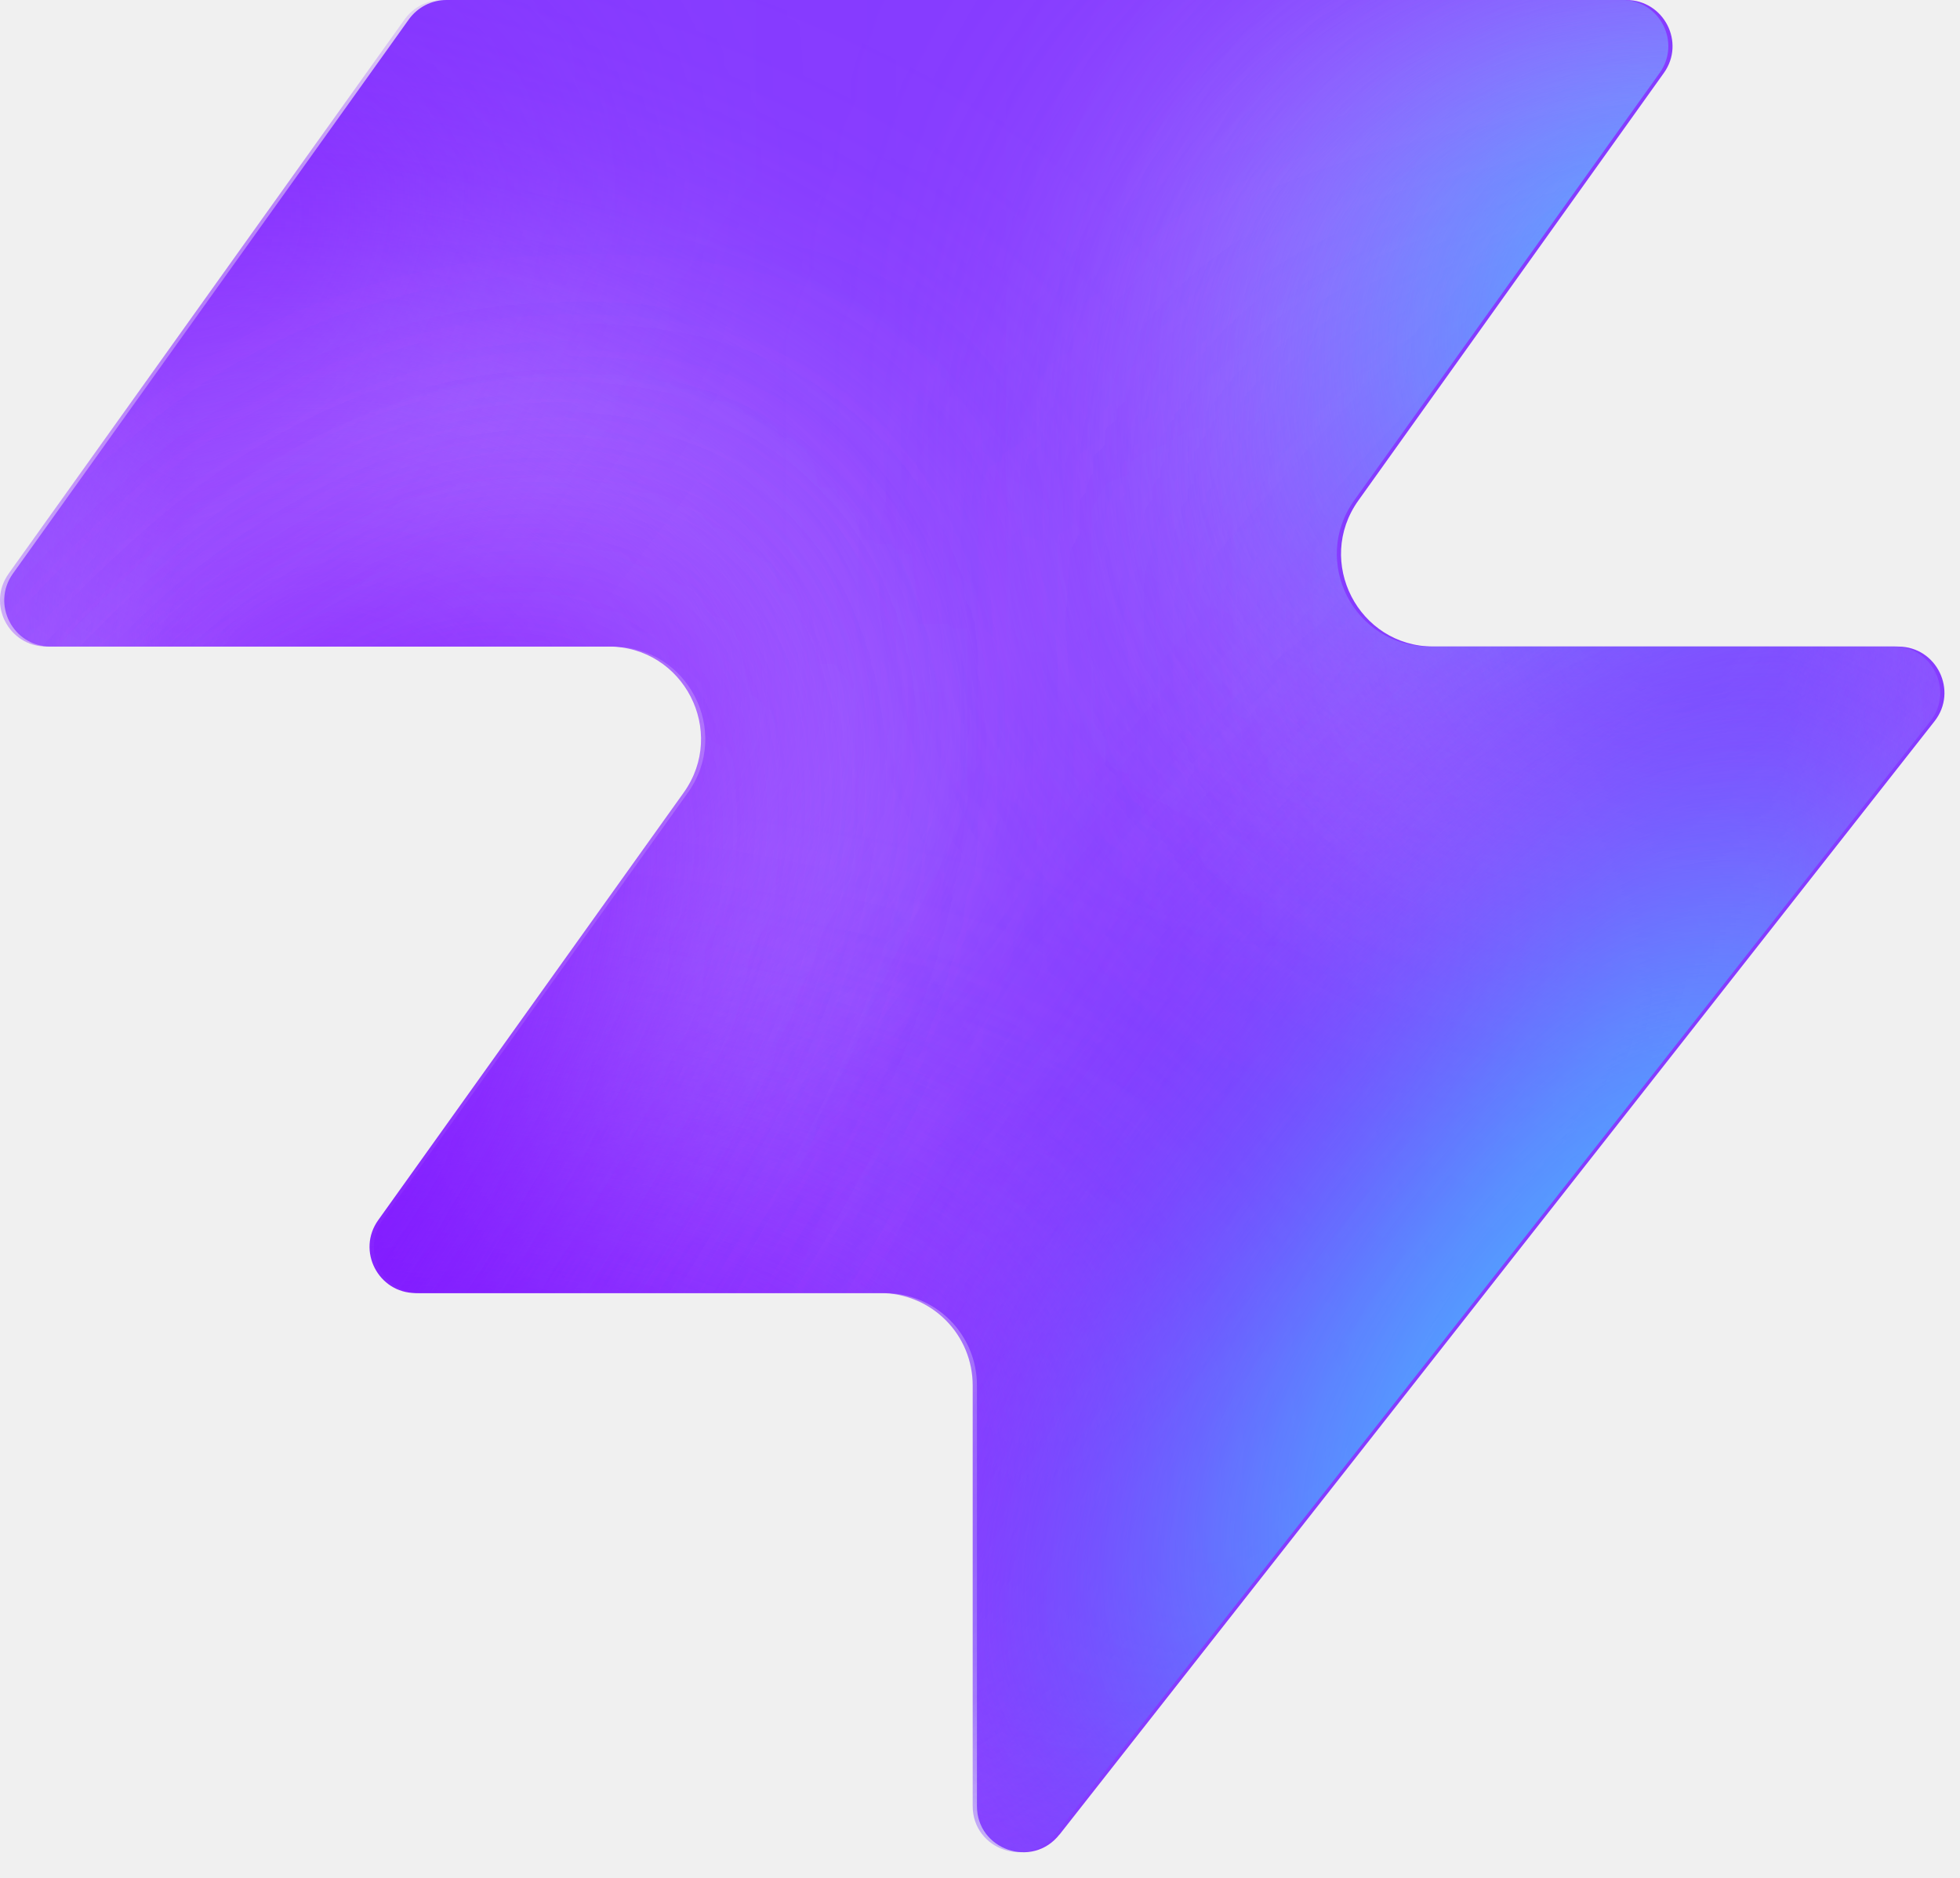
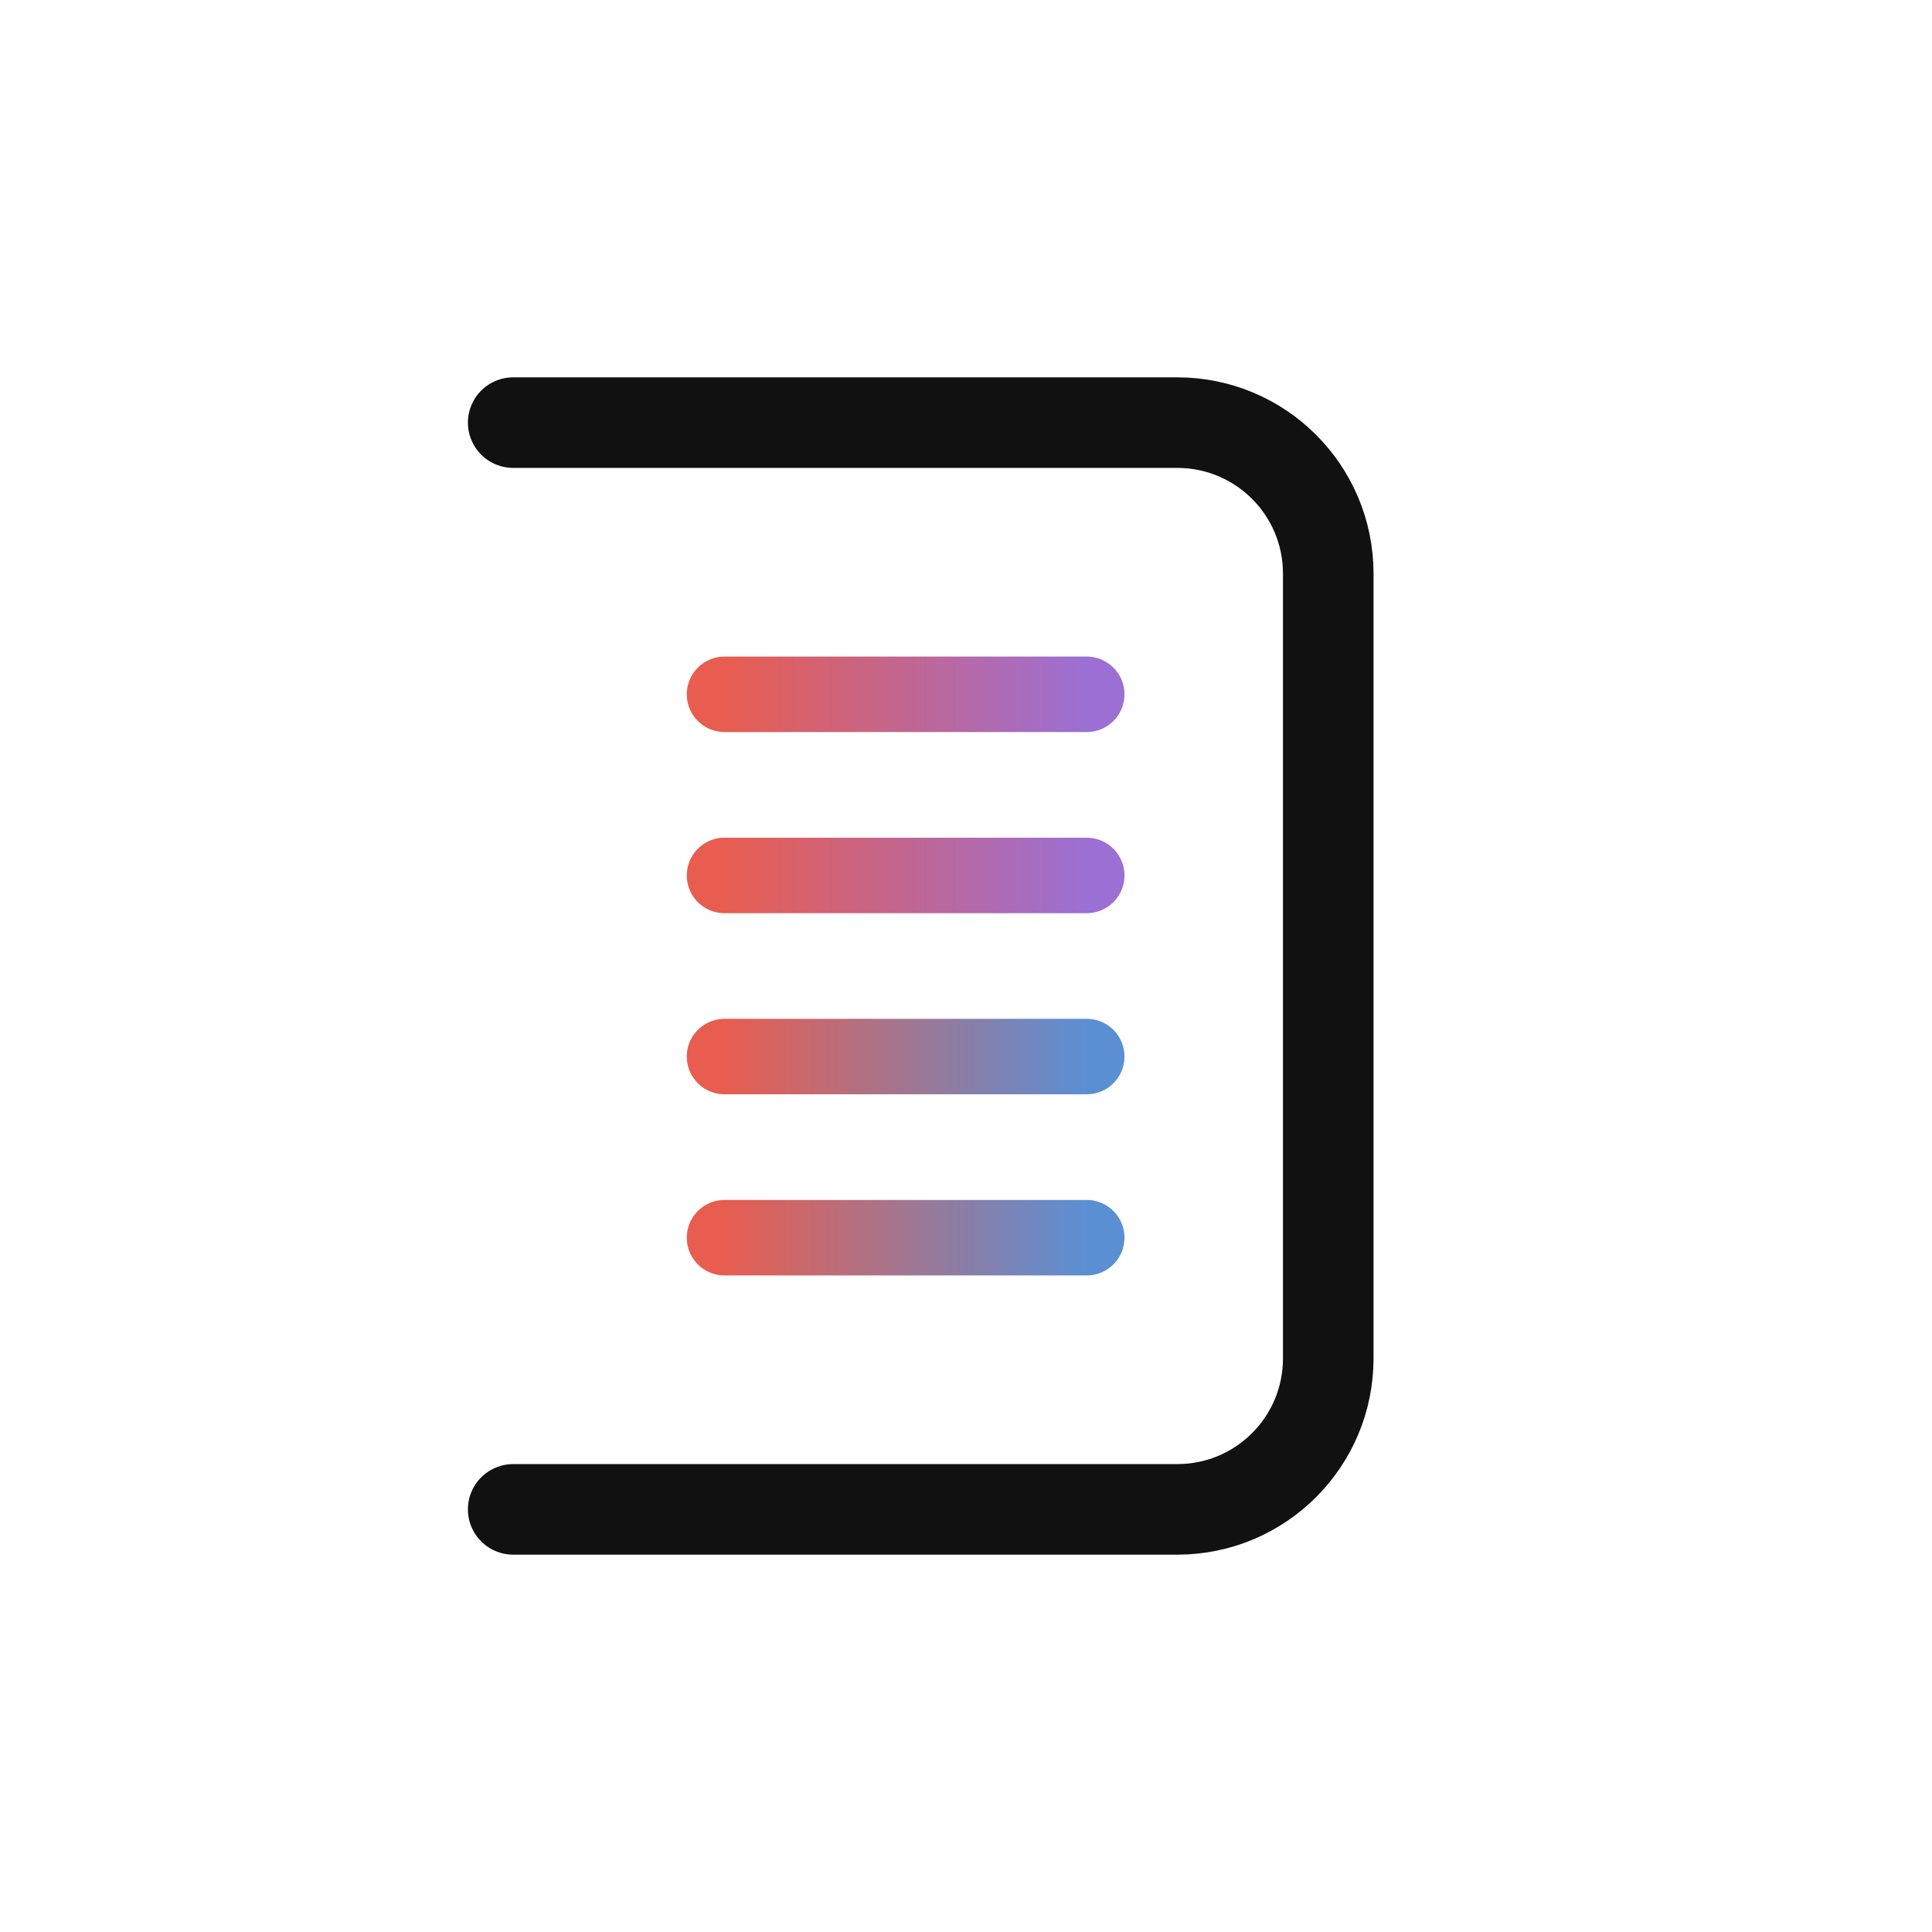
- <svg xmlns="http://www.w3.org/2000/svg" width="48" height="46" fill="none" viewBox="0 0 48 46">
-   <path fill="#863bff" d="M25.946 44.938c-.664.845-2.021.375-2.021-.698V33.937a2.26 2.26 0 0 0-2.262-2.262H10.287c-.92 0-1.456-1.04-.92-1.788l7.48-10.471c1.07-1.497 0-3.578-1.842-3.578H1.237c-.92 0-1.456-1.04-.92-1.788L10.013.474c.214-.297.556-.474.92-.474h28.894c.92 0 1.456 1.04.92 1.788l-7.48 10.471c-1.07 1.498 0 3.579 1.842 3.579h11.377c.943 0 1.473 1.088.89 1.83L25.947 44.94z" style="fill:#863bff;fill:color(display-p3 .525 .23 1);fill-opacity:1" />
-   <mask id="a" width="48" height="46" x="0" y="0" maskUnits="userSpaceOnUse" style="mask-type:alpha">
-     <path fill="#000" d="M25.842 44.938c-.664.844-2.021.375-2.021-.698V33.937a2.26 2.26 0 0 0-2.262-2.262H10.183c-.92 0-1.456-1.04-.92-1.788l7.48-10.471c1.07-1.498 0-3.579-1.842-3.579H1.133c-.92 0-1.456-1.04-.92-1.787L9.91.473c.214-.297.556-.474.92-.474h28.894c.92 0 1.456 1.04.92 1.788l-7.48 10.471c-1.07 1.498 0 3.578 1.842 3.578h11.377c.943 0 1.473 1.088.89 1.832L25.843 44.94z" style="fill:#000;fill-opacity:1" />
-   </mask>
-   <g mask="url(#a)">
-     <g filter="url(#b)">
-       <ellipse cx="5.508" cy="14.704" fill="#ede6ff" rx="5.508" ry="14.704" style="fill:#ede6ff;fill:color(display-p3 .927 .903 1);fill-opacity:1" transform="matrix(.00324 1 1 -.00324 -4.47 31.516)" />
-     </g>
-     <g filter="url(#c)">
-       <ellipse cx="10.399" cy="29.851" fill="#ede6ff" rx="10.399" ry="29.851" style="fill:#ede6ff;fill:color(display-p3 .927 .903 1);fill-opacity:1" transform="matrix(.00324 1 1 -.00324 -39.328 7.883)" />
-     </g>
-     <g filter="url(#d)">
-       <ellipse cx="5.508" cy="30.487" fill="#7e14ff" rx="5.508" ry="30.487" style="fill:#7e14ff;fill:color(display-p3 .492 .077 1);fill-opacity:1" transform="rotate(89.814 -25.913 -14.639)scale(1 -1)" />
-     </g>
-     <g filter="url(#e)">
-       <ellipse cx="5.508" cy="30.599" fill="#7e14ff" rx="5.508" ry="30.599" style="fill:#7e14ff;fill:color(display-p3 .492 .077 1);fill-opacity:1" transform="rotate(89.814 -32.644 -3.334)scale(1 -1)" />
-     </g>
-     <g filter="url(#f)">
-       <ellipse cx="5.508" cy="30.599" fill="#7e14ff" rx="5.508" ry="30.599" style="fill:#7e14ff;fill:color(display-p3 .492 .077 1);fill-opacity:1" transform="matrix(.00324 1 1 -.00324 -34.34 30.47)" />
-     </g>
-     <g filter="url(#g)">
-       <ellipse cx="14.072" cy="22.078" fill="#ede6ff" rx="14.072" ry="22.078" style="fill:#ede6ff;fill:color(display-p3 .927 .903 1);fill-opacity:1" transform="rotate(93.35 24.506 48.493)scale(-1 1)" />
-     </g>
-     <g filter="url(#h)">
-       <ellipse cx="3.47" cy="21.501" fill="#7e14ff" rx="3.47" ry="21.501" style="fill:#7e14ff;fill:color(display-p3 .492 .077 1);fill-opacity:1" transform="rotate(89.009 28.708 47.59)scale(-1 1)" />
-     </g>
-     <g filter="url(#i)">
-       <ellipse cx="3.47" cy="21.501" fill="#7e14ff" rx="3.47" ry="21.501" style="fill:#7e14ff;fill:color(display-p3 .492 .077 1);fill-opacity:1" transform="rotate(89.009 28.708 47.59)scale(-1 1)" />
-     </g>
-     <g filter="url(#j)">
-       <ellipse cx=".387" cy="8.972" fill="#7e14ff" rx="4.407" ry="29.108" style="fill:#7e14ff;fill:color(display-p3 .492 .077 1);fill-opacity:1" transform="rotate(39.51 .387 8.972)" />
-     </g>
-     <g filter="url(#k)">
-       <ellipse cx="47.523" cy="-6.092" fill="#7e14ff" rx="4.407" ry="29.108" style="fill:#7e14ff;fill:color(display-p3 .492 .077 1);fill-opacity:1" transform="rotate(37.892 47.523 -6.092)" />
-     </g>
-     <g filter="url(#l)">
-       <ellipse cx="41.412" cy="6.333" fill="#47bfff" rx="5.971" ry="9.665" style="fill:#47bfff;fill:color(display-p3 .28 .748 1);fill-opacity:1" transform="rotate(37.892 41.412 6.333)" />
-     </g>
-     <g filter="url(#m)">
-       <ellipse cx="-1.879" cy="38.332" fill="#7e14ff" rx="4.407" ry="29.108" style="fill:#7e14ff;fill:color(display-p3 .492 .077 1);fill-opacity:1" transform="rotate(37.892 -1.88 38.332)" />
-     </g>
-     <g filter="url(#n)">
-       <ellipse cx="-1.879" cy="38.332" fill="#7e14ff" rx="4.407" ry="29.108" style="fill:#7e14ff;fill:color(display-p3 .492 .077 1);fill-opacity:1" transform="rotate(37.892 -1.88 38.332)" />
-     </g>
-     <g filter="url(#o)">
-       <ellipse cx="35.651" cy="29.907" fill="#7e14ff" rx="4.407" ry="29.108" style="fill:#7e14ff;fill:color(display-p3 .492 .077 1);fill-opacity:1" transform="rotate(37.892 35.651 29.907)" />
-     </g>
-     <g filter="url(#p)">
-       <ellipse cx="38.418" cy="32.4" fill="#47bfff" rx="5.971" ry="15.297" style="fill:#47bfff;fill:color(display-p3 .28 .748 1);fill-opacity:1" transform="rotate(37.892 38.418 32.4)" />
-     </g>
-   </g>
+ <svg xmlns="http://www.w3.org/2000/svg" viewBox="0 0 128 128" fill="none">
+   <rect width="128" height="128" fill="#fff" />
+   <path stroke="#111" stroke-width="6" stroke-linecap="round" stroke-linejoin="round" d="M34 28h44a10 10 0 0 1 10 10v52a10 10 0 0 1-10 10H34" />
+   <line x1="48" y1="46" x2="72" y2="46" stroke="url(#g1)" stroke-width="5" stroke-linecap="round" />
+   <line x1="48" y1="58" x2="72" y2="58" stroke="url(#g1)" stroke-width="5" stroke-linecap="round" />
+   <line x1="48" y1="70" x2="72" y2="70" stroke="url(#g2)" stroke-width="5" stroke-linecap="round" />
+   <line x1="48" y1="82" x2="72" y2="82" stroke="url(#g2)" stroke-width="5" stroke-linecap="round" />
  <defs>
-     <filter id="b" width="60.045" height="41.654" x="-19.77" y="16.149" color-interpolation-filters="sRGB" filterUnits="userSpaceOnUse">
-       <feFlood flood-opacity="0" result="BackgroundImageFix" />
-       <feBlend in="SourceGraphic" in2="BackgroundImageFix" result="shape" />
-       <feGaussianBlur result="effect1_foregroundBlur_2002_17158" stdDeviation="7.659" />
-     </filter>
-     <filter id="c" width="90.34" height="51.437" x="-54.613" y="-7.533" color-interpolation-filters="sRGB" filterUnits="userSpaceOnUse">
-       <feFlood flood-opacity="0" result="BackgroundImageFix" />
-       <feBlend in="SourceGraphic" in2="BackgroundImageFix" result="shape" />
-       <feGaussianBlur result="effect1_foregroundBlur_2002_17158" stdDeviation="7.659" />
-     </filter>
-     <filter id="d" width="79.355" height="29.4" x="-49.64" y="2.03" color-interpolation-filters="sRGB" filterUnits="userSpaceOnUse">
-       <feFlood flood-opacity="0" result="BackgroundImageFix" />
-       <feBlend in="SourceGraphic" in2="BackgroundImageFix" result="shape" />
-       <feGaussianBlur result="effect1_foregroundBlur_2002_17158" stdDeviation="4.596" />
-     </filter>
-     <filter id="e" width="79.579" height="29.4" x="-45.045" y="20.029" color-interpolation-filters="sRGB" filterUnits="userSpaceOnUse">
-       <feFlood flood-opacity="0" result="BackgroundImageFix" />
-       <feBlend in="SourceGraphic" in2="BackgroundImageFix" result="shape" />
-       <feGaussianBlur result="effect1_foregroundBlur_2002_17158" stdDeviation="4.596" />
-     </filter>
-     <filter id="f" width="79.579" height="29.4" x="-43.513" y="21.178" color-interpolation-filters="sRGB" filterUnits="userSpaceOnUse">
-       <feFlood flood-opacity="0" result="BackgroundImageFix" />
-       <feBlend in="SourceGraphic" in2="BackgroundImageFix" result="shape" />
-       <feGaussianBlur result="effect1_foregroundBlur_2002_17158" stdDeviation="4.596" />
-     </filter>
-     <filter id="g" width="74.749" height="58.852" x="15.756" y="-17.901" color-interpolation-filters="sRGB" filterUnits="userSpaceOnUse">
-       <feFlood flood-opacity="0" result="BackgroundImageFix" />
-       <feBlend in="SourceGraphic" in2="BackgroundImageFix" result="shape" />
-       <feGaussianBlur result="effect1_foregroundBlur_2002_17158" stdDeviation="7.659" />
-     </filter>
-     <filter id="h" width="61.377" height="25.362" x="23.548" y="2.284" color-interpolation-filters="sRGB" filterUnits="userSpaceOnUse">
-       <feFlood flood-opacity="0" result="BackgroundImageFix" />
-       <feBlend in="SourceGraphic" in2="BackgroundImageFix" result="shape" />
-       <feGaussianBlur result="effect1_foregroundBlur_2002_17158" stdDeviation="4.596" />
-     </filter>
-     <filter id="i" width="61.377" height="25.362" x="23.548" y="2.284" color-interpolation-filters="sRGB" filterUnits="userSpaceOnUse">
-       <feFlood flood-opacity="0" result="BackgroundImageFix" />
-       <feBlend in="SourceGraphic" in2="BackgroundImageFix" result="shape" />
-       <feGaussianBlur result="effect1_foregroundBlur_2002_17158" stdDeviation="4.596" />
-     </filter>
-     <filter id="j" width="56.045" height="63.649" x="-27.636" y="-22.853" color-interpolation-filters="sRGB" filterUnits="userSpaceOnUse">
-       <feFlood flood-opacity="0" result="BackgroundImageFix" />
-       <feBlend in="SourceGraphic" in2="BackgroundImageFix" result="shape" />
-       <feGaussianBlur result="effect1_foregroundBlur_2002_17158" stdDeviation="4.596" />
-     </filter>
-     <filter id="k" width="54.814" height="64.646" x="20.116" y="-38.415" color-interpolation-filters="sRGB" filterUnits="userSpaceOnUse">
-       <feFlood flood-opacity="0" result="BackgroundImageFix" />
-       <feBlend in="SourceGraphic" in2="BackgroundImageFix" result="shape" />
-       <feGaussianBlur result="effect1_foregroundBlur_2002_17158" stdDeviation="4.596" />
-     </filter>
-     <filter id="l" width="33.541" height="35.313" x="24.641" y="-11.323" color-interpolation-filters="sRGB" filterUnits="userSpaceOnUse">
-       <feFlood flood-opacity="0" result="BackgroundImageFix" />
-       <feBlend in="SourceGraphic" in2="BackgroundImageFix" result="shape" />
-       <feGaussianBlur result="effect1_foregroundBlur_2002_17158" stdDeviation="4.596" />
-     </filter>
-     <filter id="m" width="54.814" height="64.646" x="-29.286" y="6.009" color-interpolation-filters="sRGB" filterUnits="userSpaceOnUse">
-       <feFlood flood-opacity="0" result="BackgroundImageFix" />
-       <feBlend in="SourceGraphic" in2="BackgroundImageFix" result="shape" />
-       <feGaussianBlur result="effect1_foregroundBlur_2002_17158" stdDeviation="4.596" />
-     </filter>
-     <filter id="n" width="54.814" height="64.646" x="-29.286" y="6.009" color-interpolation-filters="sRGB" filterUnits="userSpaceOnUse">
-       <feFlood flood-opacity="0" result="BackgroundImageFix" />
-       <feBlend in="SourceGraphic" in2="BackgroundImageFix" result="shape" />
-       <feGaussianBlur result="effect1_foregroundBlur_2002_17158" stdDeviation="4.596" />
-     </filter>
-     <filter id="o" width="54.814" height="64.646" x="8.244" y="-2.416" color-interpolation-filters="sRGB" filterUnits="userSpaceOnUse">
-       <feFlood flood-opacity="0" result="BackgroundImageFix" />
-       <feBlend in="SourceGraphic" in2="BackgroundImageFix" result="shape" />
-       <feGaussianBlur result="effect1_foregroundBlur_2002_17158" stdDeviation="4.596" />
-     </filter>
-     <filter id="p" width="39.409" height="43.623" x="18.713" y="10.588" color-interpolation-filters="sRGB" filterUnits="userSpaceOnUse">
-       <feFlood flood-opacity="0" result="BackgroundImageFix" />
-       <feBlend in="SourceGraphic" in2="BackgroundImageFix" result="shape" />
-       <feGaussianBlur result="effect1_foregroundBlur_2002_17158" stdDeviation="4.596" />
-     </filter>
+     <linearGradient id="g1" x1="48" y1="46" x2="72" y2="46" gradientUnits="userSpaceOnUse">
+       <stop stop-color="#e85d4f" />
+       <stop offset="1" stop-color="#9b6fd4" />
+     </linearGradient>
+     <linearGradient id="g2" x1="48" y1="70" x2="72" y2="70" gradientUnits="userSpaceOnUse">
+       <stop stop-color="#e85d4f" />
+       <stop offset="1" stop-color="#5b8fd4" />
+     </linearGradient>
  </defs>
</svg>
